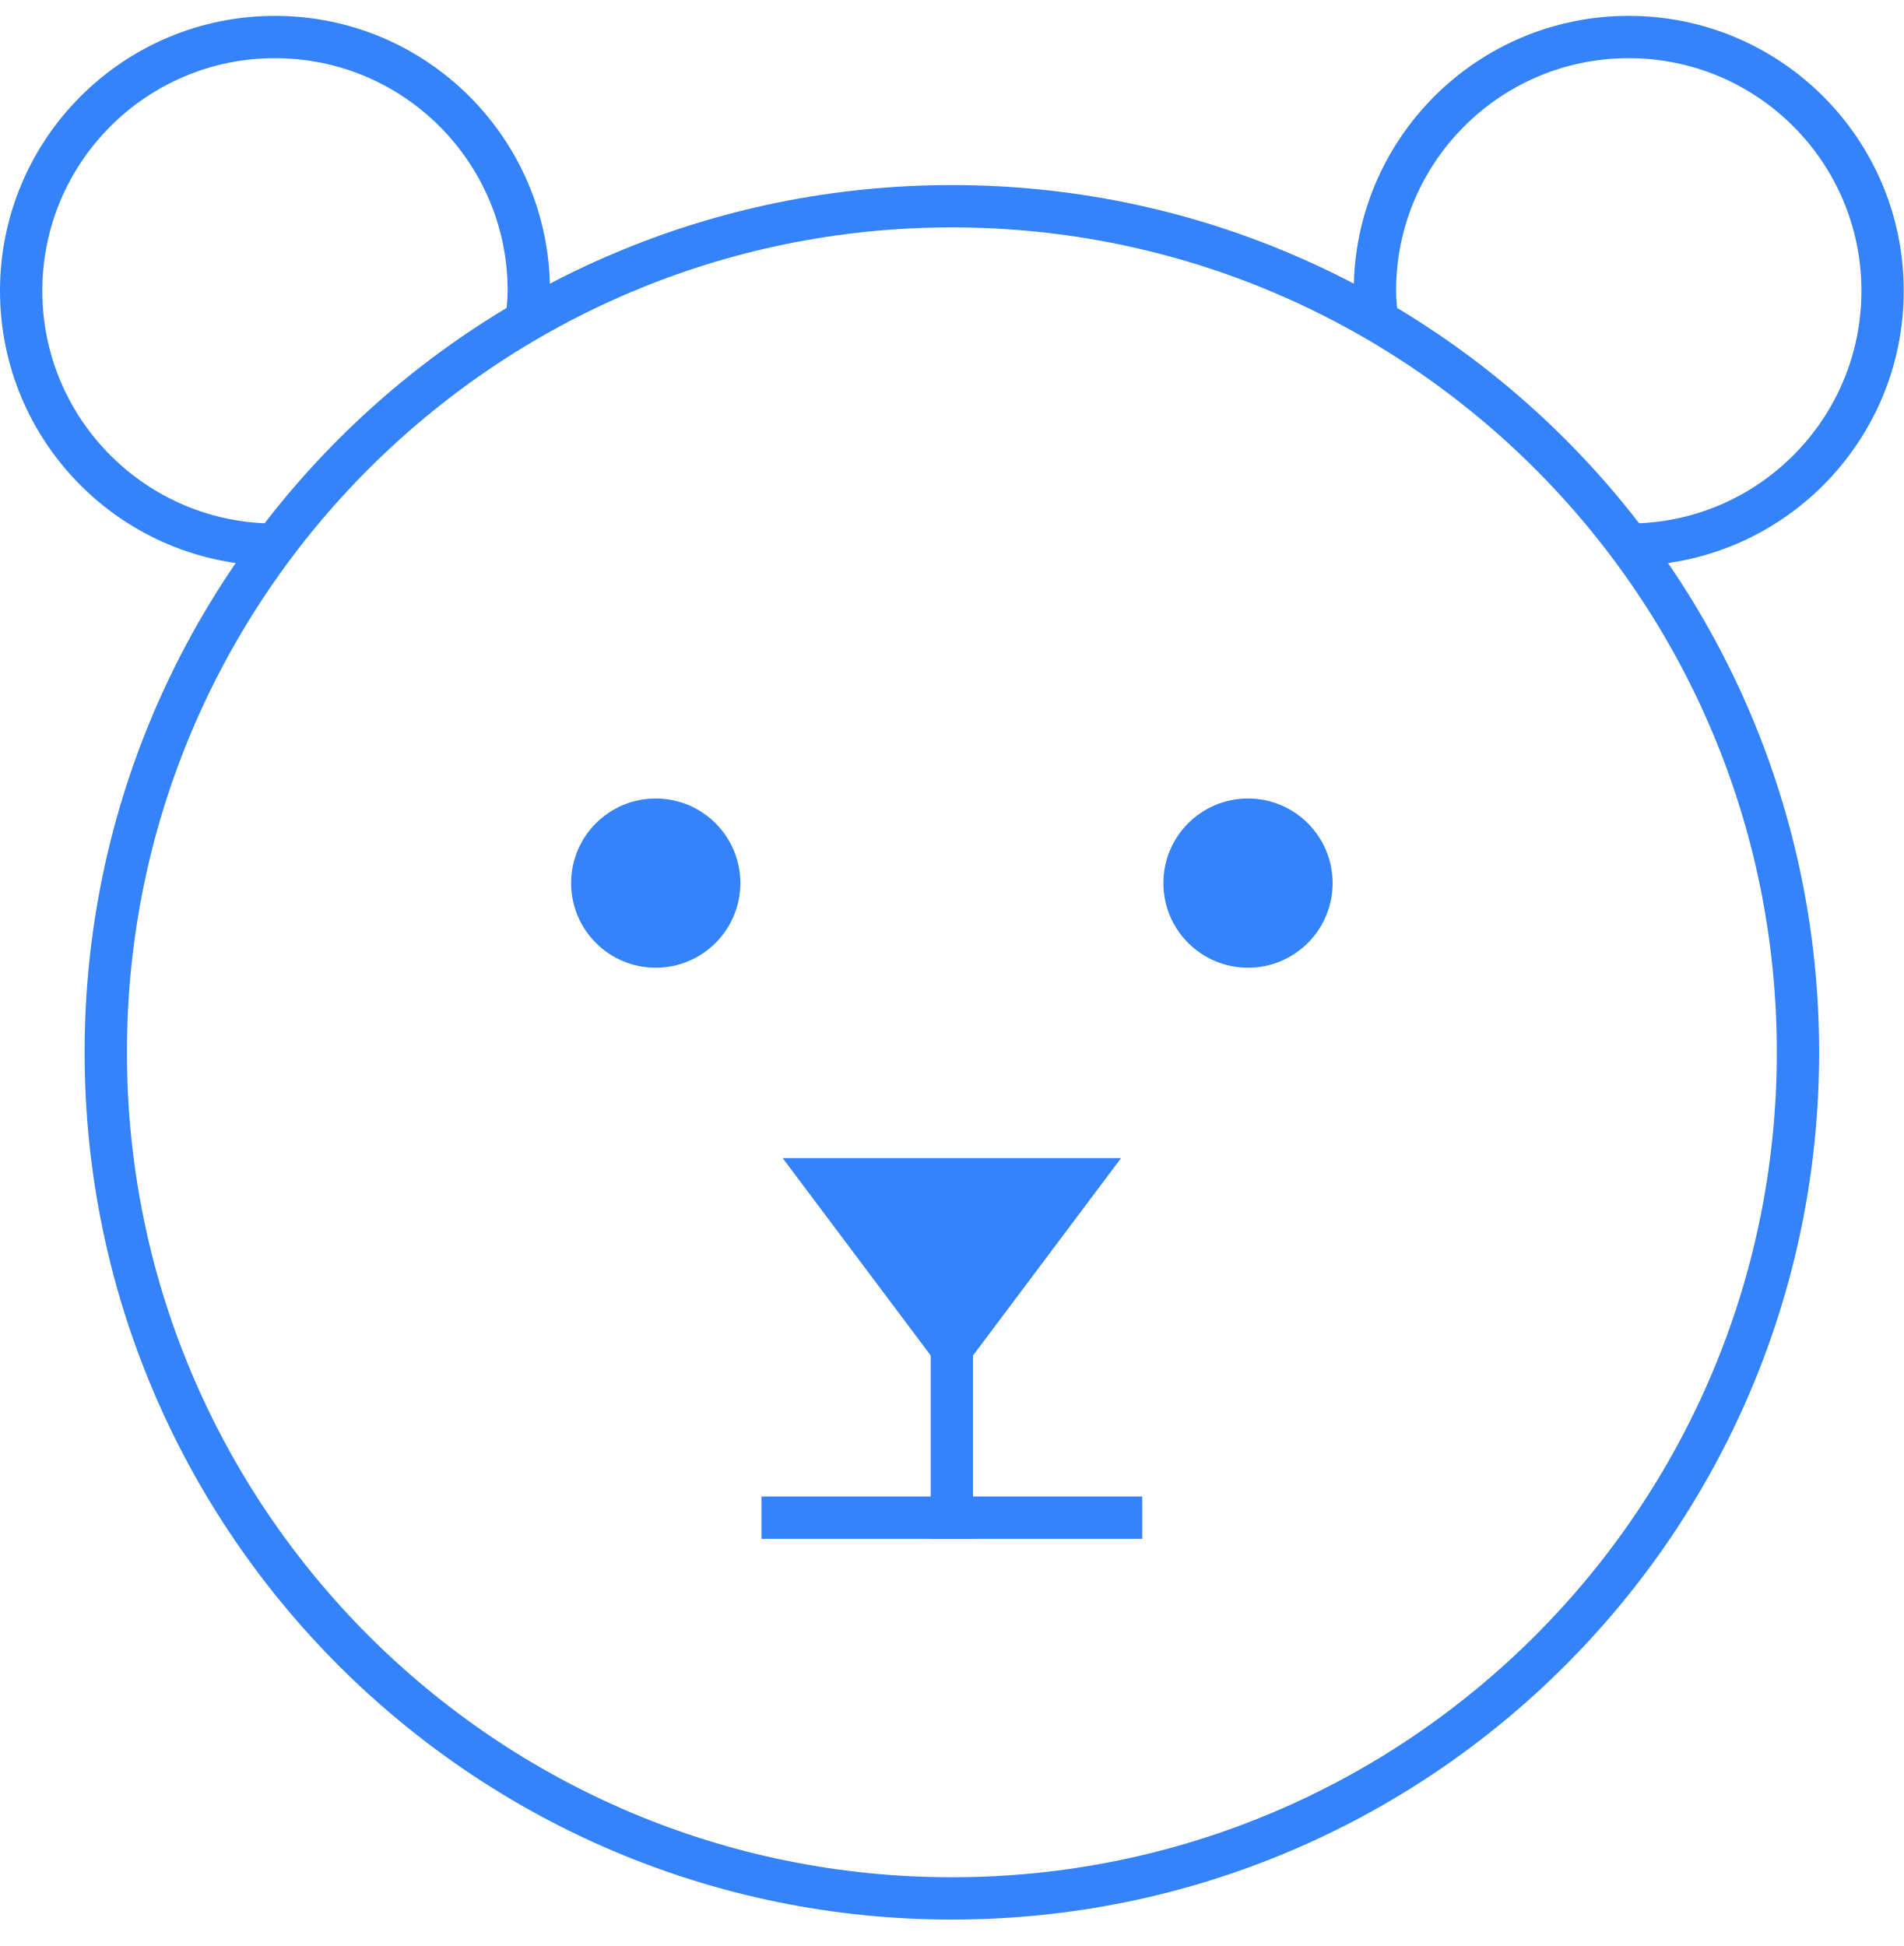
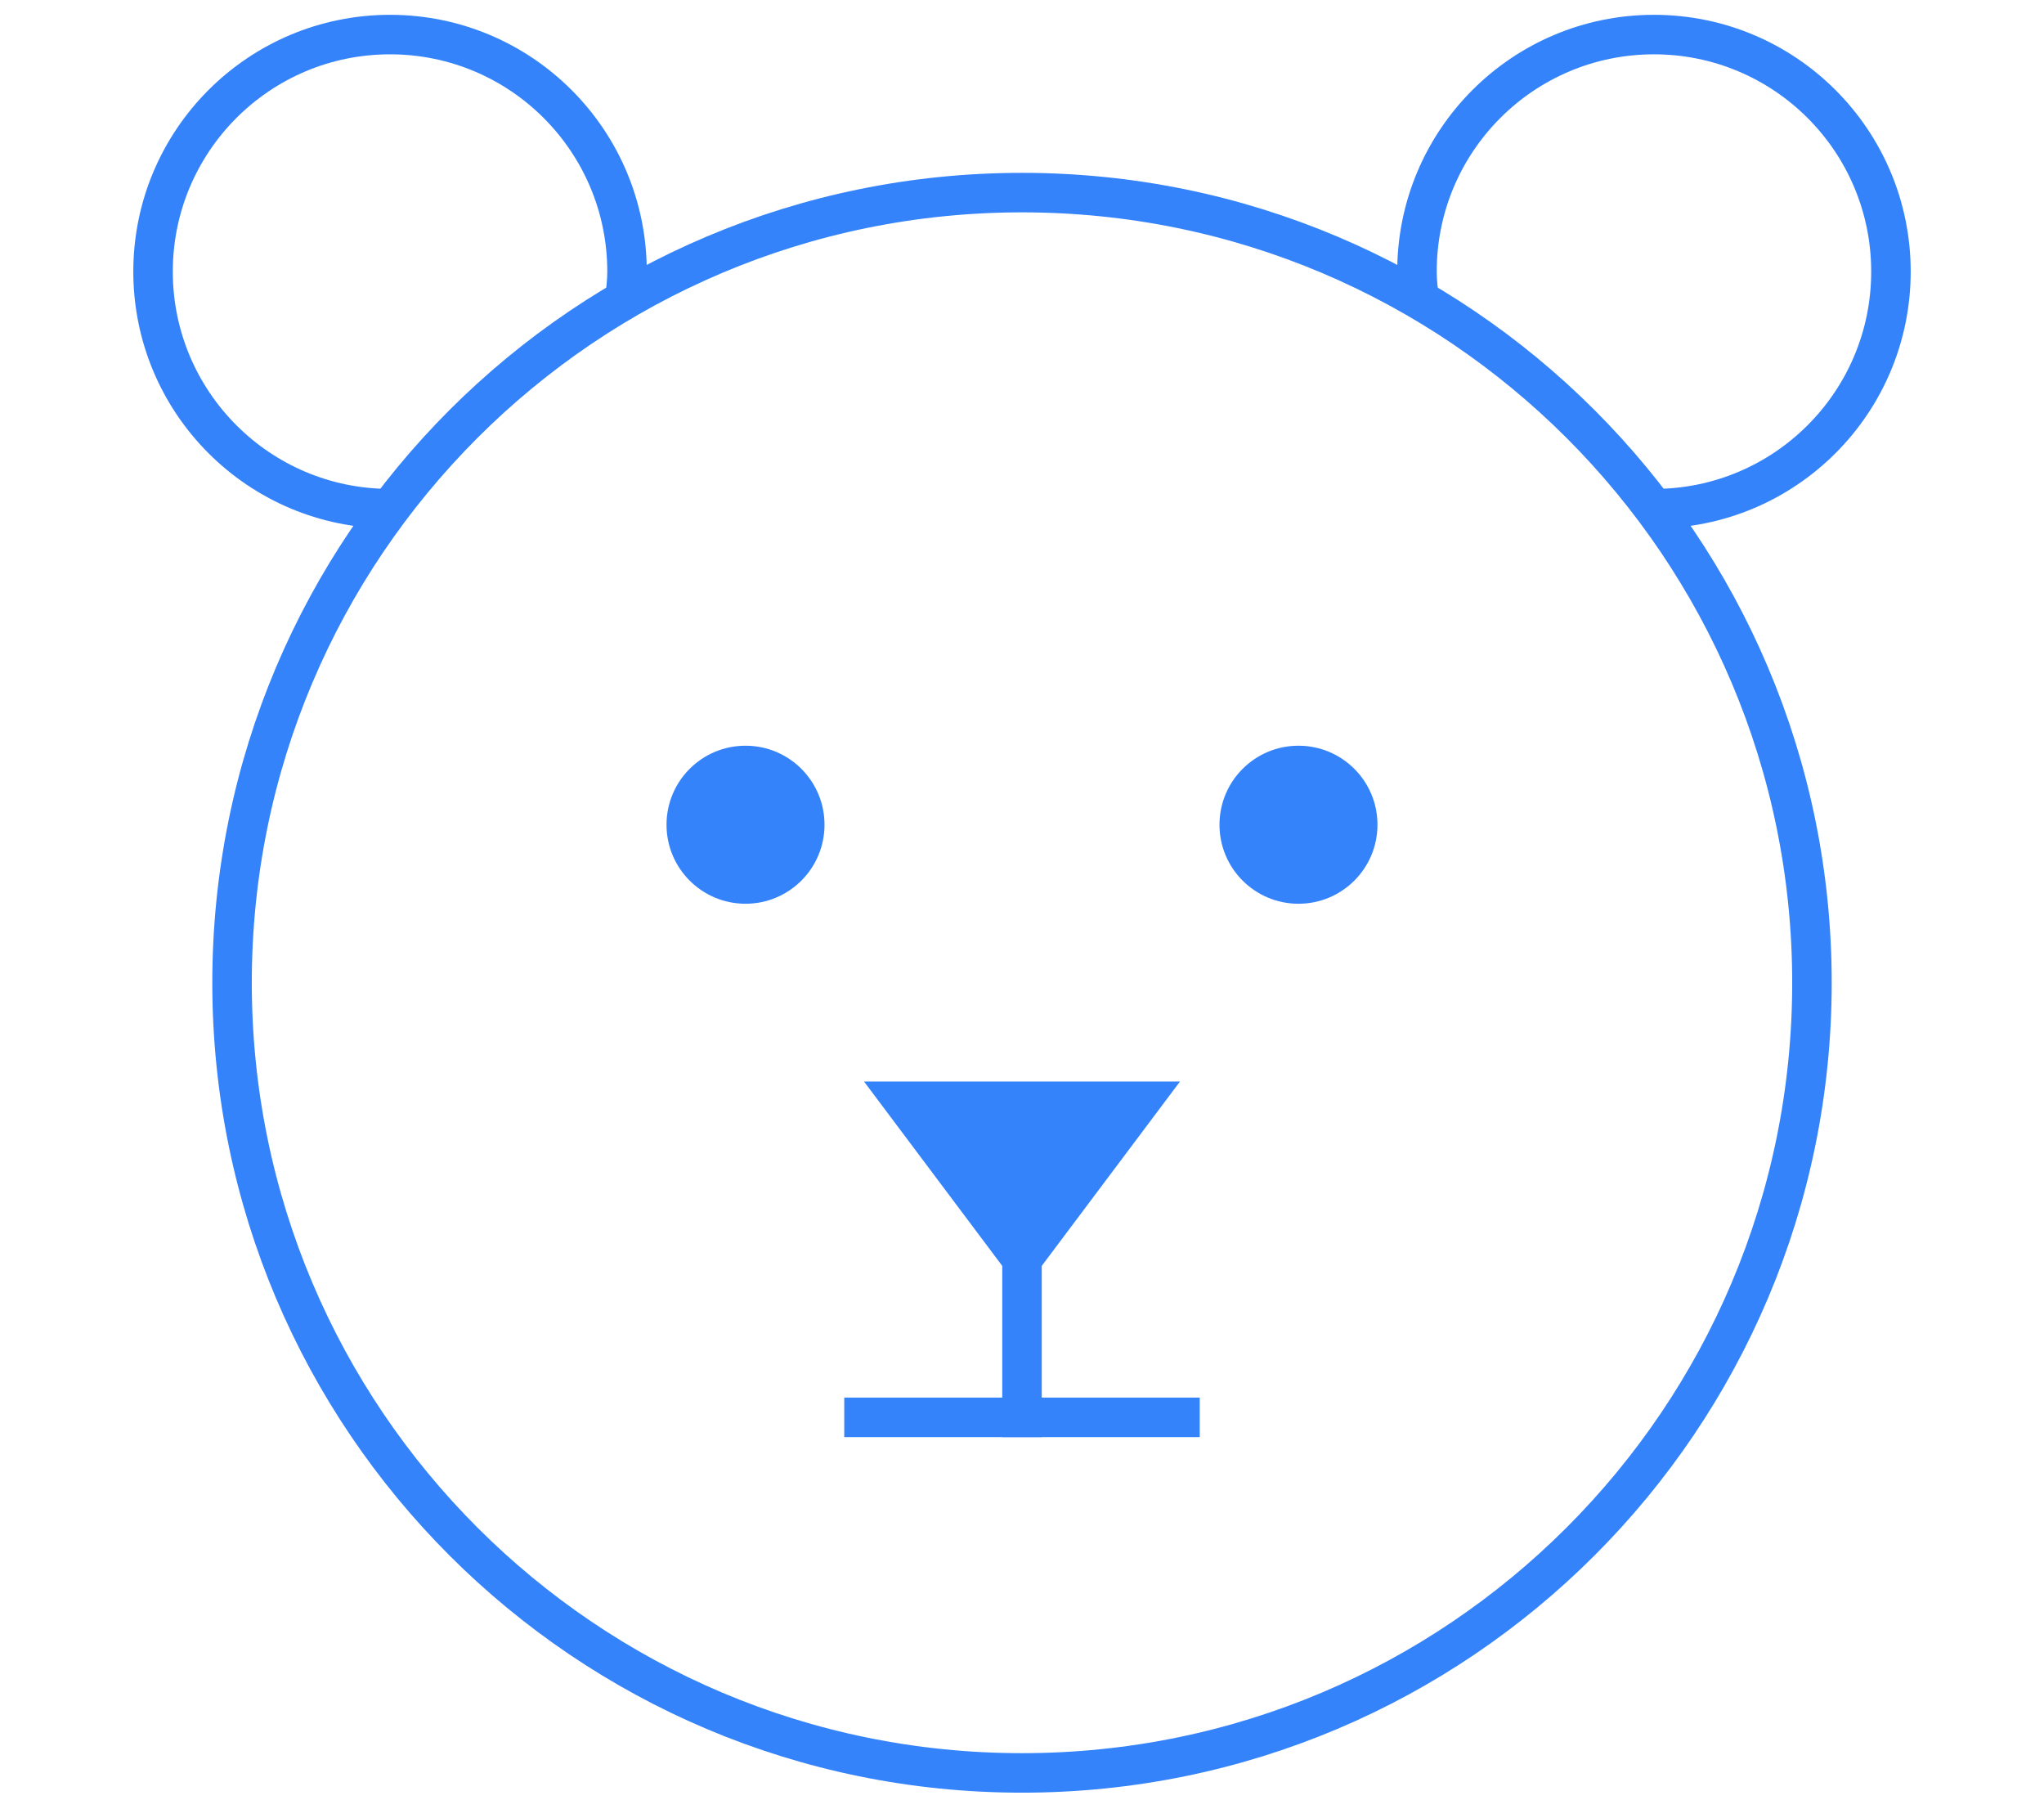
- <svg xmlns="http://www.w3.org/2000/svg" width="45" height="46" viewBox="0 0 45 46" fill="none">
+ <svg xmlns="http://www.w3.org/2000/svg" width="45" height="40" viewBox="0 0 45 46" fill="none">
  <path d="M22.5 44.875C33.546 44.875 42.5 35.921 42.5 24.875C42.5 13.829 33.546 4.875 22.5 4.875C11.454 4.875 2.5 13.829 2.5 24.875C2.5 35.921 11.454 44.875 22.5 44.875Z" stroke="#3483FA" stroke-miterlimit="10" stroke-linecap="square" />
  <path d="M22.5 31.875L25.5 27.875H19.5L22.5 31.875Z" stroke="#3483FA" stroke-miterlimit="10" stroke-linecap="square" />
  <path d="M22.5 31.875L25.5 27.875H19.5L22.5 31.875Z" fill="#3483FA" />
  <path d="M22.5 31.875V35.875" stroke="#3483FA" stroke-miterlimit="10" stroke-linecap="square" />
  <path d="M18.5 35.875H26.5" stroke="#3483FA" stroke-miterlimit="10" stroke-linecap="square" />
  <path d="M15.5 22.875C16.605 22.875 17.5 21.98 17.5 20.875C17.5 19.77 16.605 18.875 15.5 18.875C14.395 18.875 13.5 19.77 13.5 20.875C13.5 21.98 14.395 22.875 15.5 22.875Z" fill="#3483FA" />
  <path d="M29.5 22.875C30.605 22.875 31.5 21.98 31.5 20.875C31.5 19.77 30.605 18.875 29.5 18.875C28.395 18.875 27.5 19.77 27.5 20.875C27.5 21.98 28.395 22.875 29.5 22.875Z" fill="#3483FA" />
  <path d="M12.442 7.585C12.471 7.346 12.5 7.122 12.5 6.875C12.5 3.561 9.814 0.875 6.5 0.875C3.186 0.875 0.5 3.561 0.5 6.875C0.5 10.189 3.186 12.875 6.5 12.875" stroke="#3483FA" stroke-miterlimit="10" />
  <path d="M32.558 7.585C32.529 7.346 32.5 7.122 32.5 6.875C32.5 3.561 35.186 0.875 38.5 0.875C41.814 0.875 44.5 3.561 44.5 6.875C44.5 10.189 41.814 12.875 38.5 12.875" stroke="#3483FA" stroke-miterlimit="10" />
</svg>
